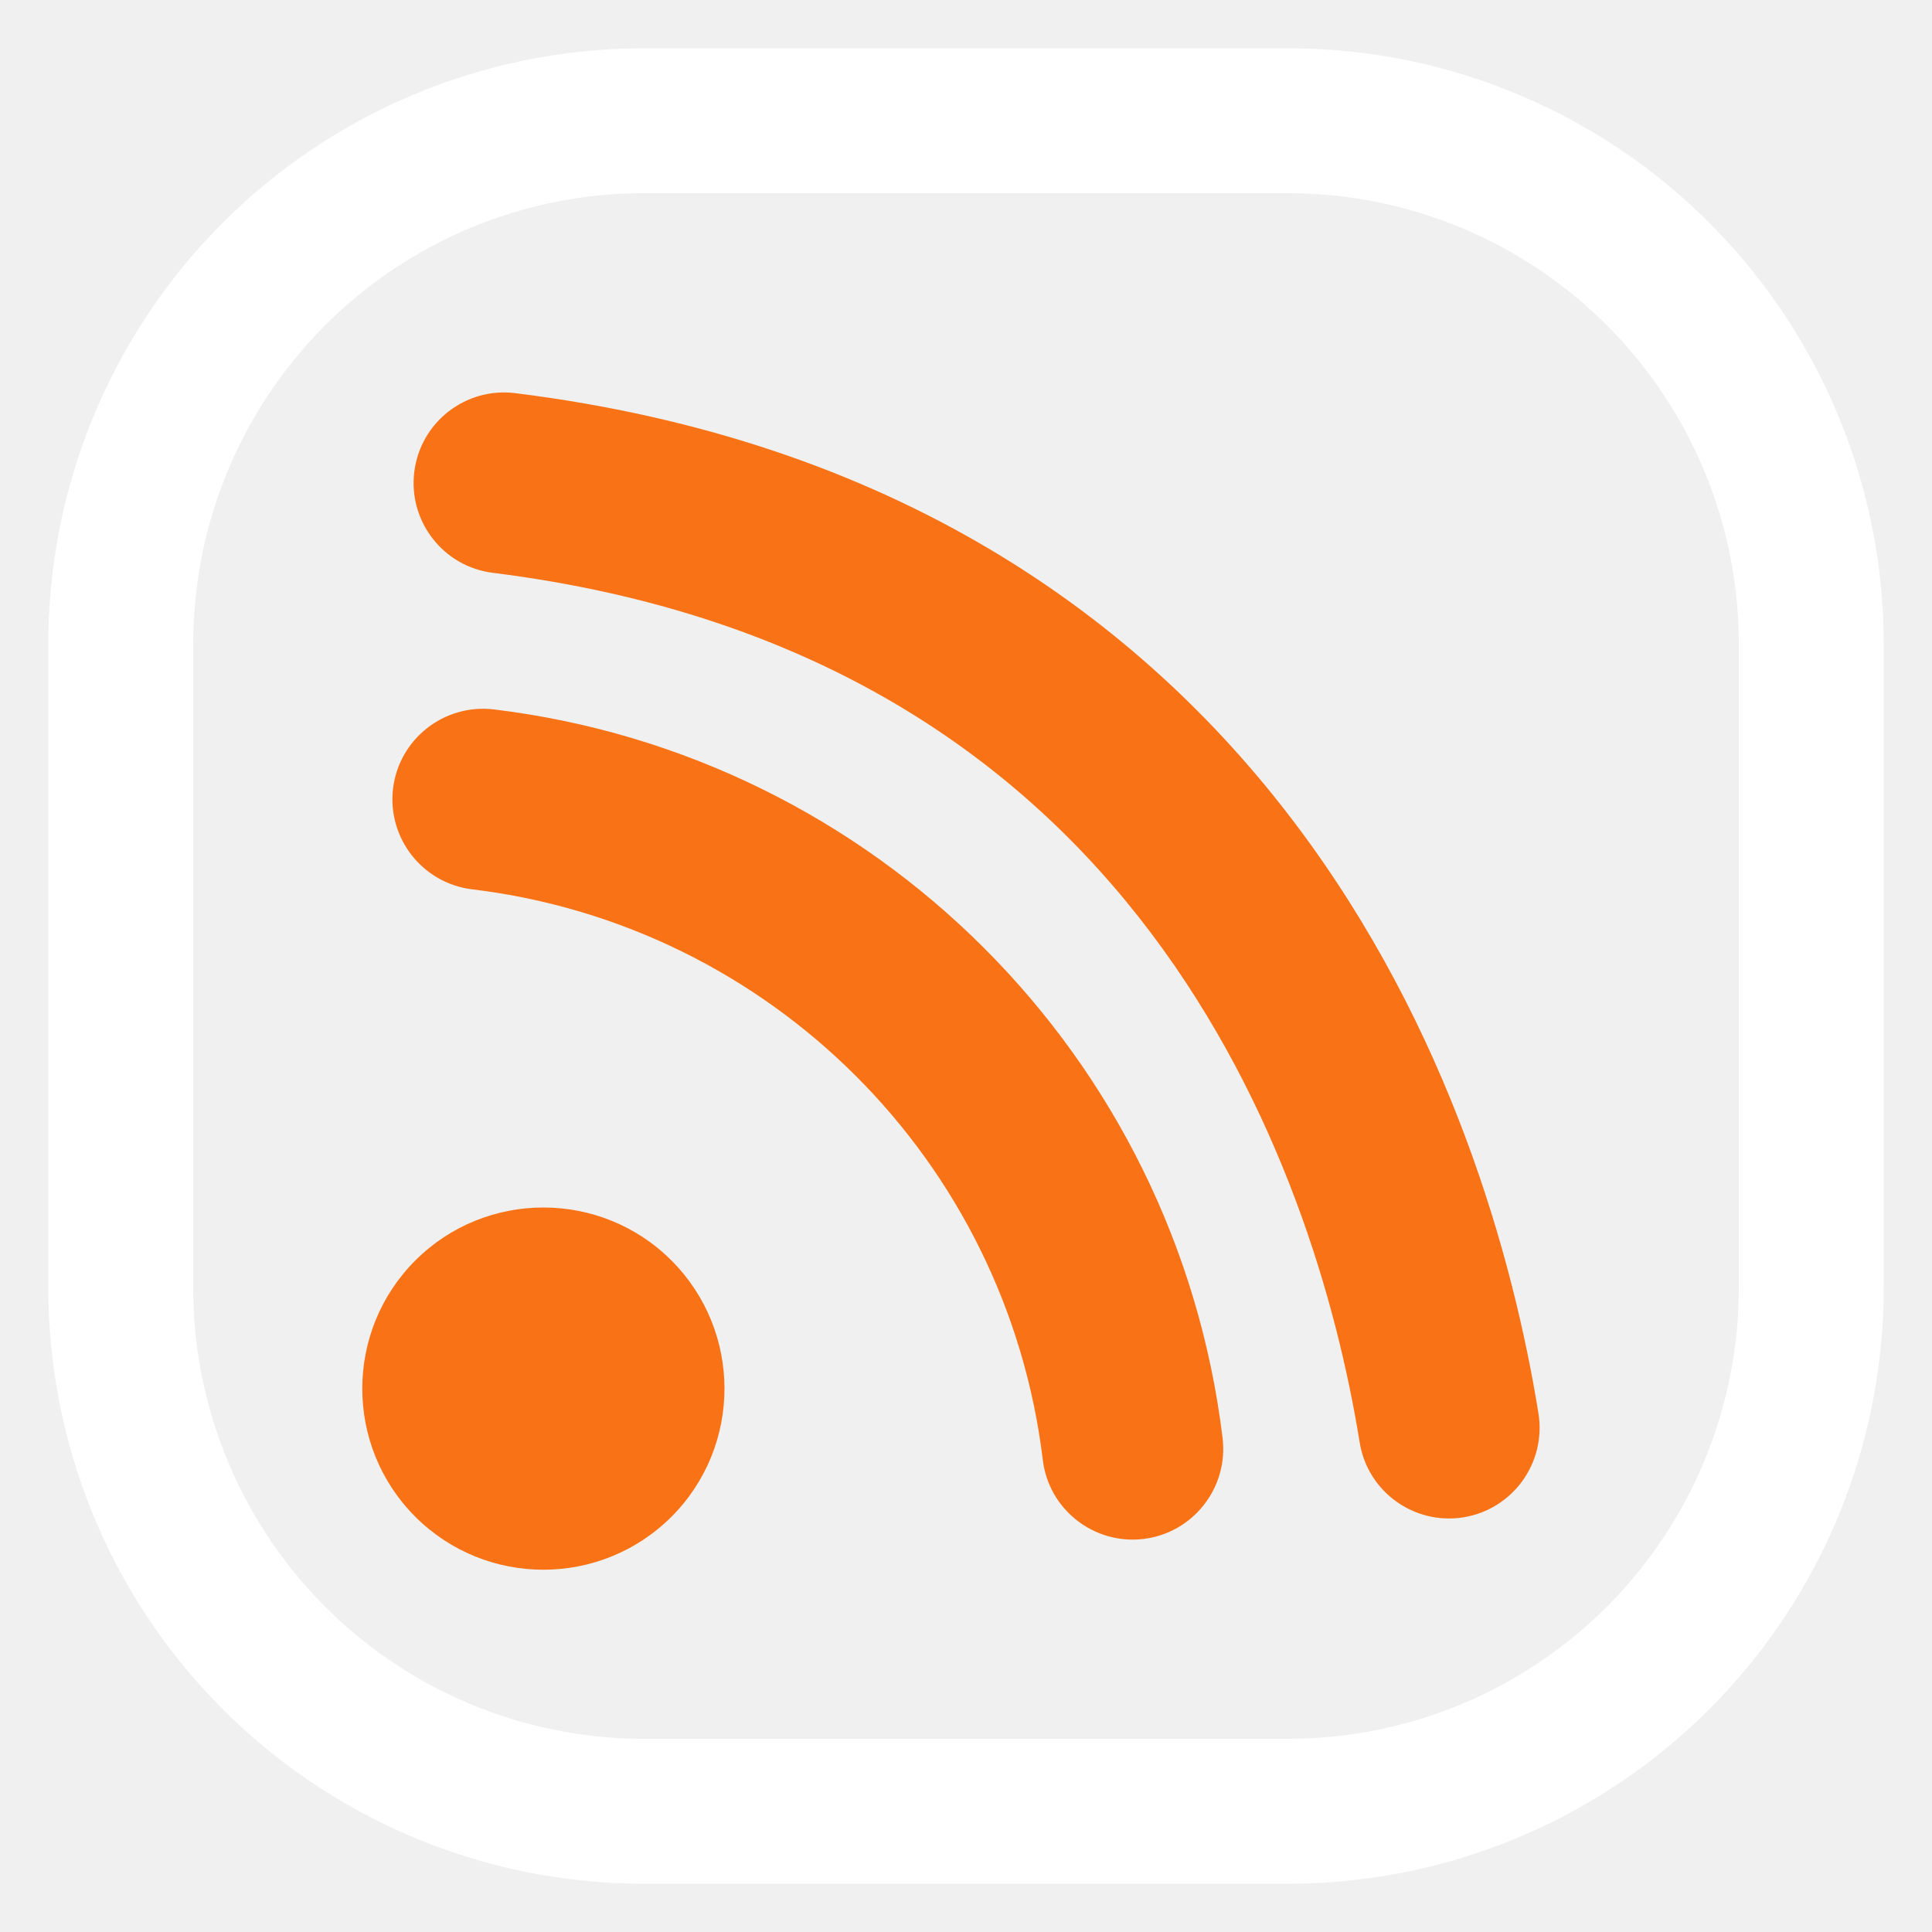
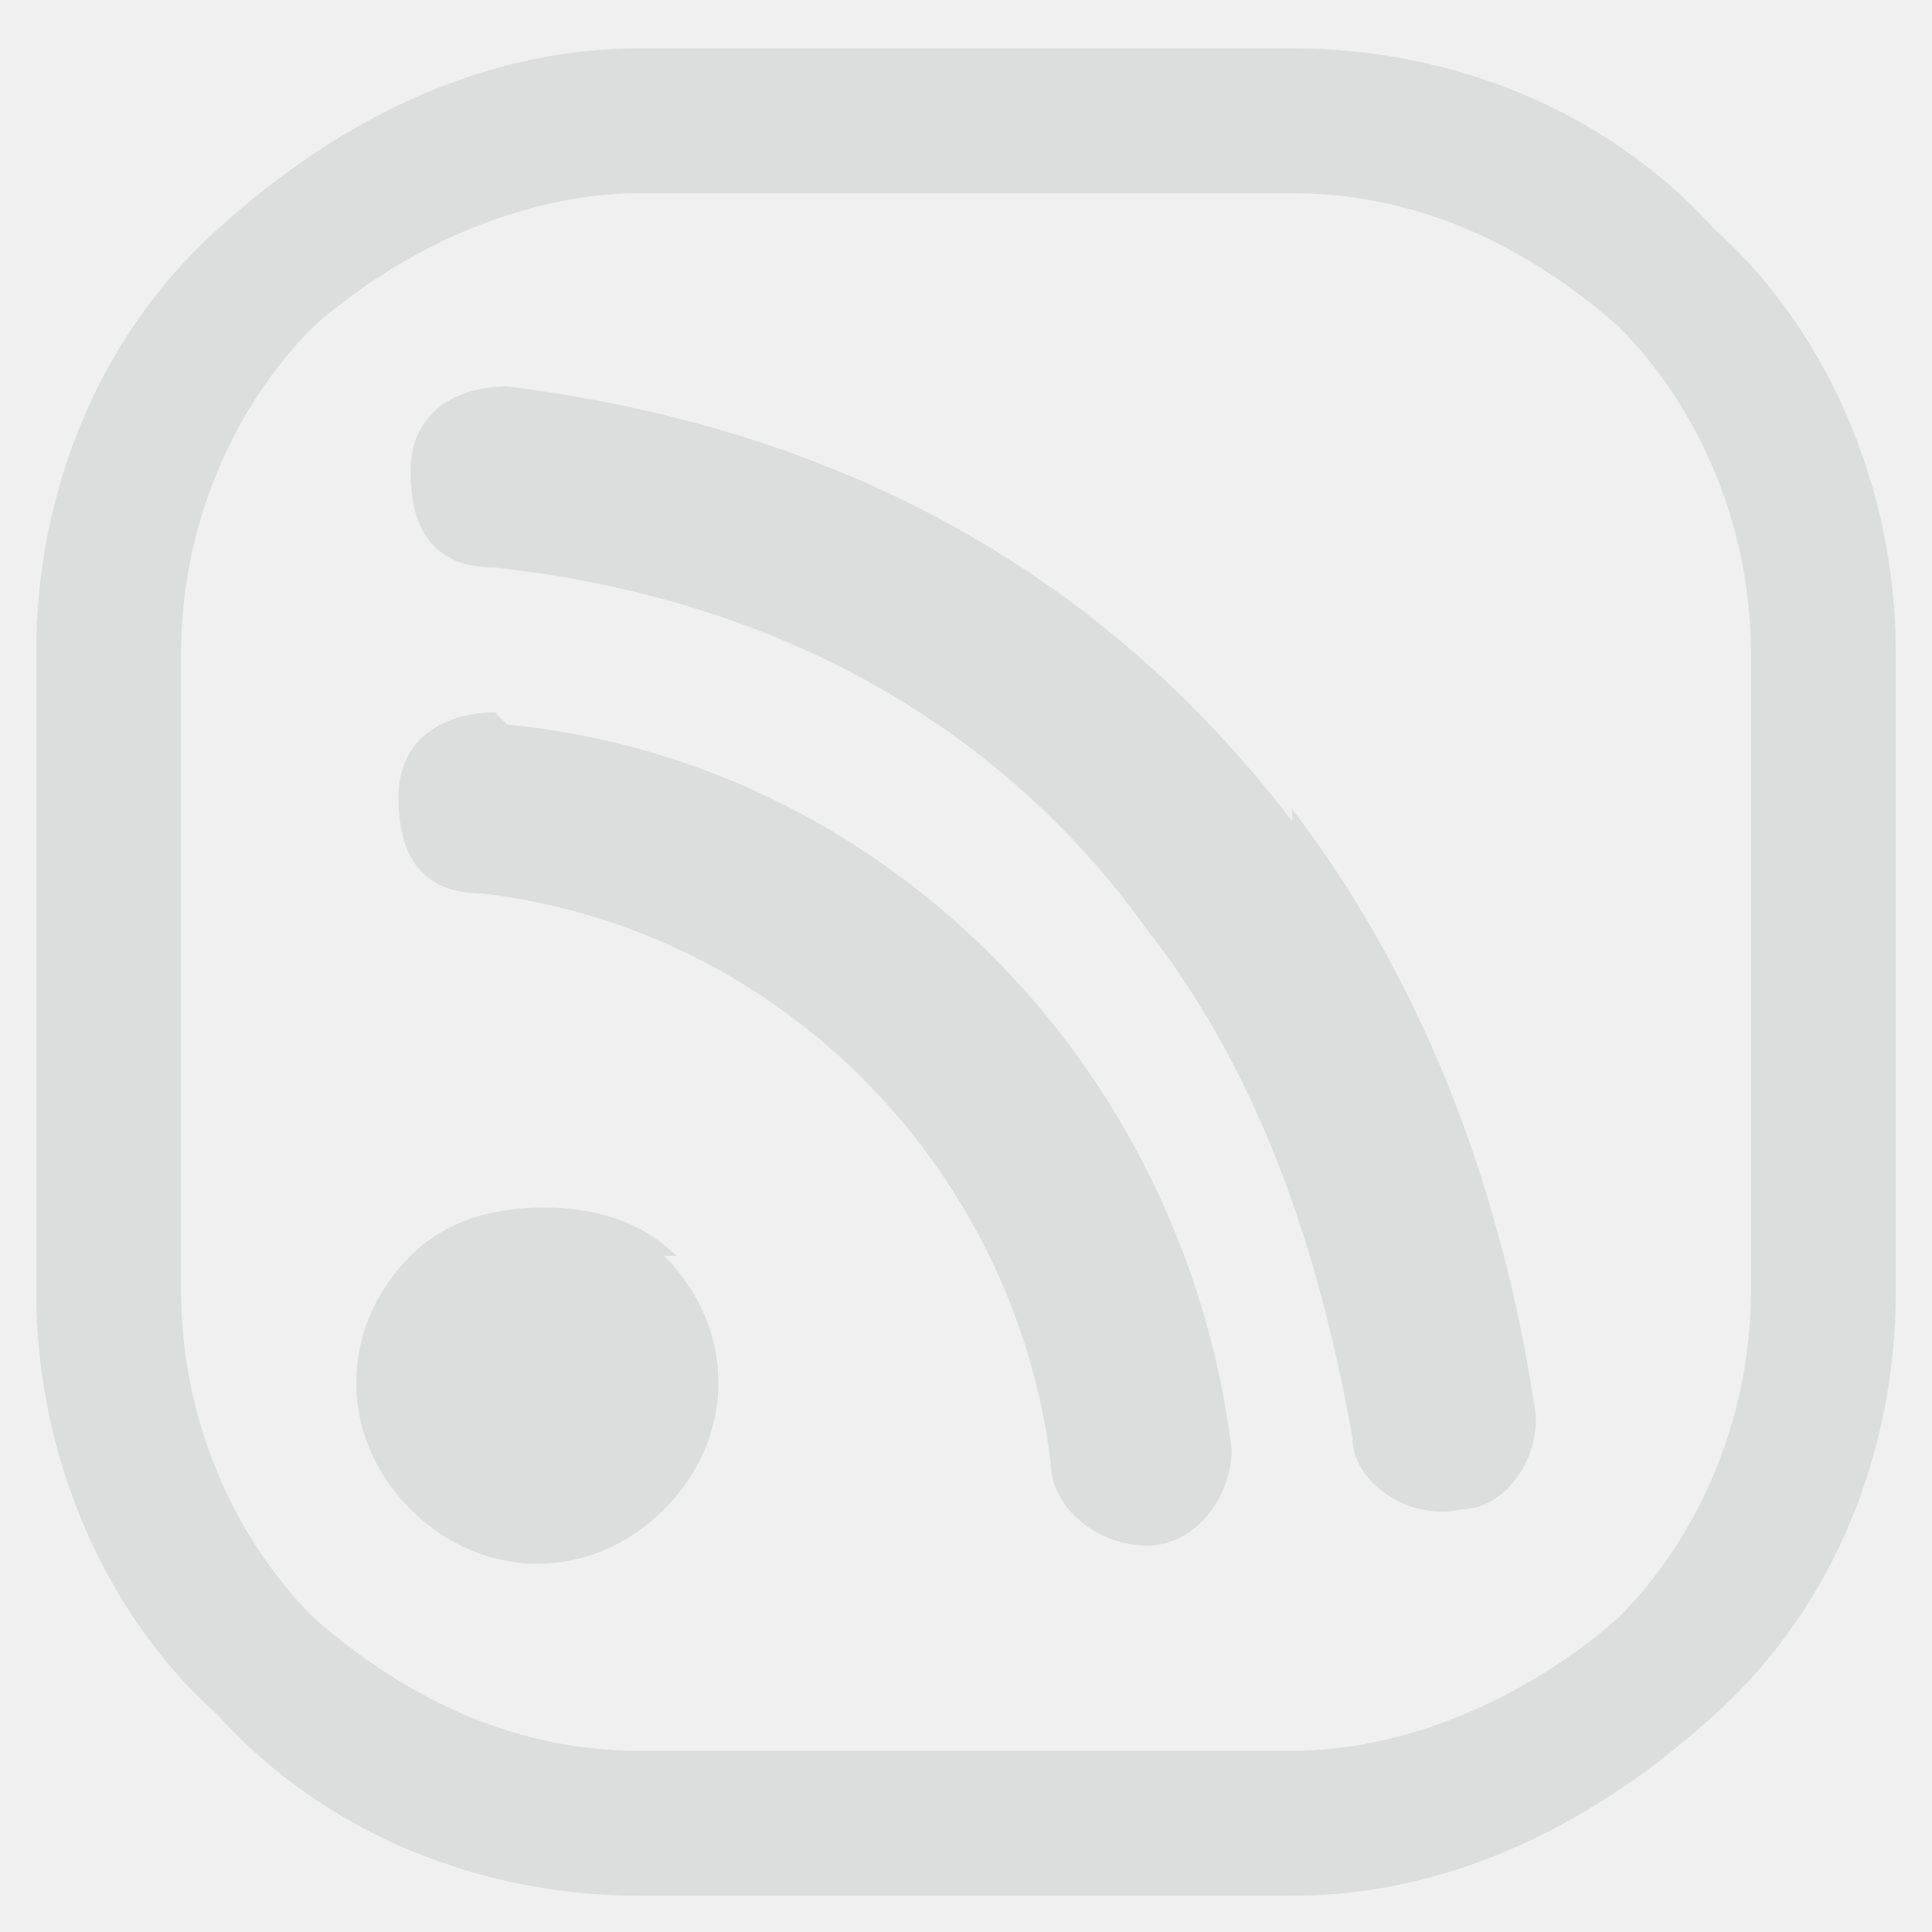
- <svg xmlns="http://www.w3.org/2000/svg" viewBox="4.5 4 16 16" fill="none">
-   <path d="M8.59 9.875C8.179 9.826 7.805 10.119 7.755 10.53C7.706 10.941 7.999 11.315 8.41 11.365L8.59 9.875ZM13.136 16.09C13.185 16.501 13.559 16.794 13.97 16.745C14.381 16.695 14.674 16.321 14.625 15.91L13.136 16.09ZM8.768 7.256C8.357 7.204 7.982 7.496 7.931 7.907C7.88 8.318 8.171 8.693 8.582 8.744L8.768 7.256ZM15.76 15.944C15.825 16.353 16.21 16.631 16.619 16.566C17.028 16.5 17.306 16.115 17.241 15.706L15.76 15.944ZM8.41 11.365C10.885 11.664 12.836 13.615 13.136 16.09L14.625 15.91C14.242 12.749 11.751 10.258 8.59 9.875L8.41 11.365ZM8.582 8.744C11.288 9.082 12.968 10.316 14.03 11.724C15.109 13.154 15.575 14.798 15.76 15.944L17.241 15.706C17.033 14.417 16.504 12.513 15.227 10.821C13.934 9.107 11.897 7.646 8.768 7.256L8.582 8.744Z" fill="#f97316" />
-   <path d="M9 16.5C8.733 16.5 8.482 16.396 8.293 16.207C7.903 15.817 7.903 15.183 8.293 14.793C8.482 14.604 8.733 14.5 9 14.5C9.267 14.5 9.518 14.604 9.707 14.793C10.097 15.183 10.097 15.817 9.707 16.207C9.518 16.396 9.267 16.5 9 16.5Z" fill="#f97316" />
-   <path d="M10.061 14.439C9.768 14.146 9.384 14 9 14C8.616 14 8.232 14.146 7.939 14.439C7.354 15.025 7.354 15.975 7.939 16.561C8.525 17.146 9.475 17.146 10.061 16.561C10.646 15.975 10.646 15.025 10.061 14.439ZM8.647 15.146C8.774 15.019 8.923 15 9 15C9.077 15 9.226 15.019 9.354 15.146C9.549 15.341 9.549 15.659 9.354 15.854C9.226 15.981 9.077 16 9 16C8.923 16 8.774 15.981 8.647 15.854C8.452 15.659 8.452 15.341 8.647 15.146Z" fill="#f97316" />
-   <path d="M15.192 5H9.808C8.659 5.006 7.56 5.469 6.752 6.286C5.944 7.103 5.494 8.207 5.5 9.356V14.644C5.494 15.793 5.944 16.897 6.752 17.714C7.56 18.531 8.659 18.994 9.808 19H15.192C16.341 18.994 17.44 18.531 18.248 17.714C19.056 16.897 19.506 15.793 19.5 14.644V9.356C19.506 8.207 19.056 7.103 18.248 6.286C17.44 5.469 16.341 5.006 15.192 5Z" stroke="#fff" stroke-width="1.2" />
+ <svg xmlns="http://www.w3.org/2000/svg" id="_图层_1" version="1.1" viewBox="0 0 16 16">
+   <defs>
+     <style>
+       .st0 {
+         fill: #dcdddd;
+       }
+     </style>
+   </defs>
+   <g>
+     <path class="st0" d="M4.1,5.9c-.4,0-.8.2-.8.7s.2.8.7.8c2.5.3,4.4,2.3,4.7,4.7,0,.4.4.7.8.7s.7-.4.7-.8c-.4-3.2-2.9-5.7-6-6h0Z" />
+     <path class="st0" d="M10.7,6.8c-1.3-1.7-3.3-3.2-6.5-3.6-.4,0-.8.2-.8.7s.2.8.7.8c2.7.3,4.4,1.6,5.4,3,1.1,1.4,1.5,3.1,1.7,4.2,0,.4.5.7.9.6.4,0,.7-.5.6-.9-.2-1.3-.7-3.2-2-4.9h0Z" />
+   </g>
+   <path class="st0" d="M4.5,12.5c-.3,0-.5-.1-.7-.3-.4-.4-.4-1,0-1.4s.4-.3.7-.3.5.1.7.3c.4.4.4,1,0,1.4-.2.2-.4.3-.7.3Z" />
+   <path class="st0" d="M5.6,10.4c-.3-.3-.7-.4-1.1-.4s-.8.1-1.1.4c-.6.6-.6,1.5,0,2.1s1.5.6,2.1,0,.6-1.5,0-2.1h0Z" />
+   <path class="st0" d="M10.7,15.7h-5.4c-1.3,0-2.6-.5-3.5-1.5-.9-.8-1.5-2.1-1.5-3.5v-5.3c0-1.3.5-2.6,1.5-3.5C2.9.9,4.1.4,5.3.4h5.4c1.3,0,2.6.5,3.5,1.5.9.8,1.5,2.1,1.5,3.5v5.3c0,1.3-.5,2.6-1.5,3.5-1.1,1-2.3,1.5-3.5,1.5ZM5.3,1.6c-.9,0-1.9.4-2.7,1.1-.7.7-1.1,1.7-1.1,2.7v5.3c0,1,.4,2,1.1,2.7.8.7,1.7,1.1,2.7,1.1h5.4c.9,0,1.9-.4,2.7-1.1.7-.7,1.1-1.7,1.1-2.7v-5.3c0-1-.4-2-1.1-2.7-.8-.7-1.7-1.1-2.7-1.1h-5.4Z" />
</svg>
